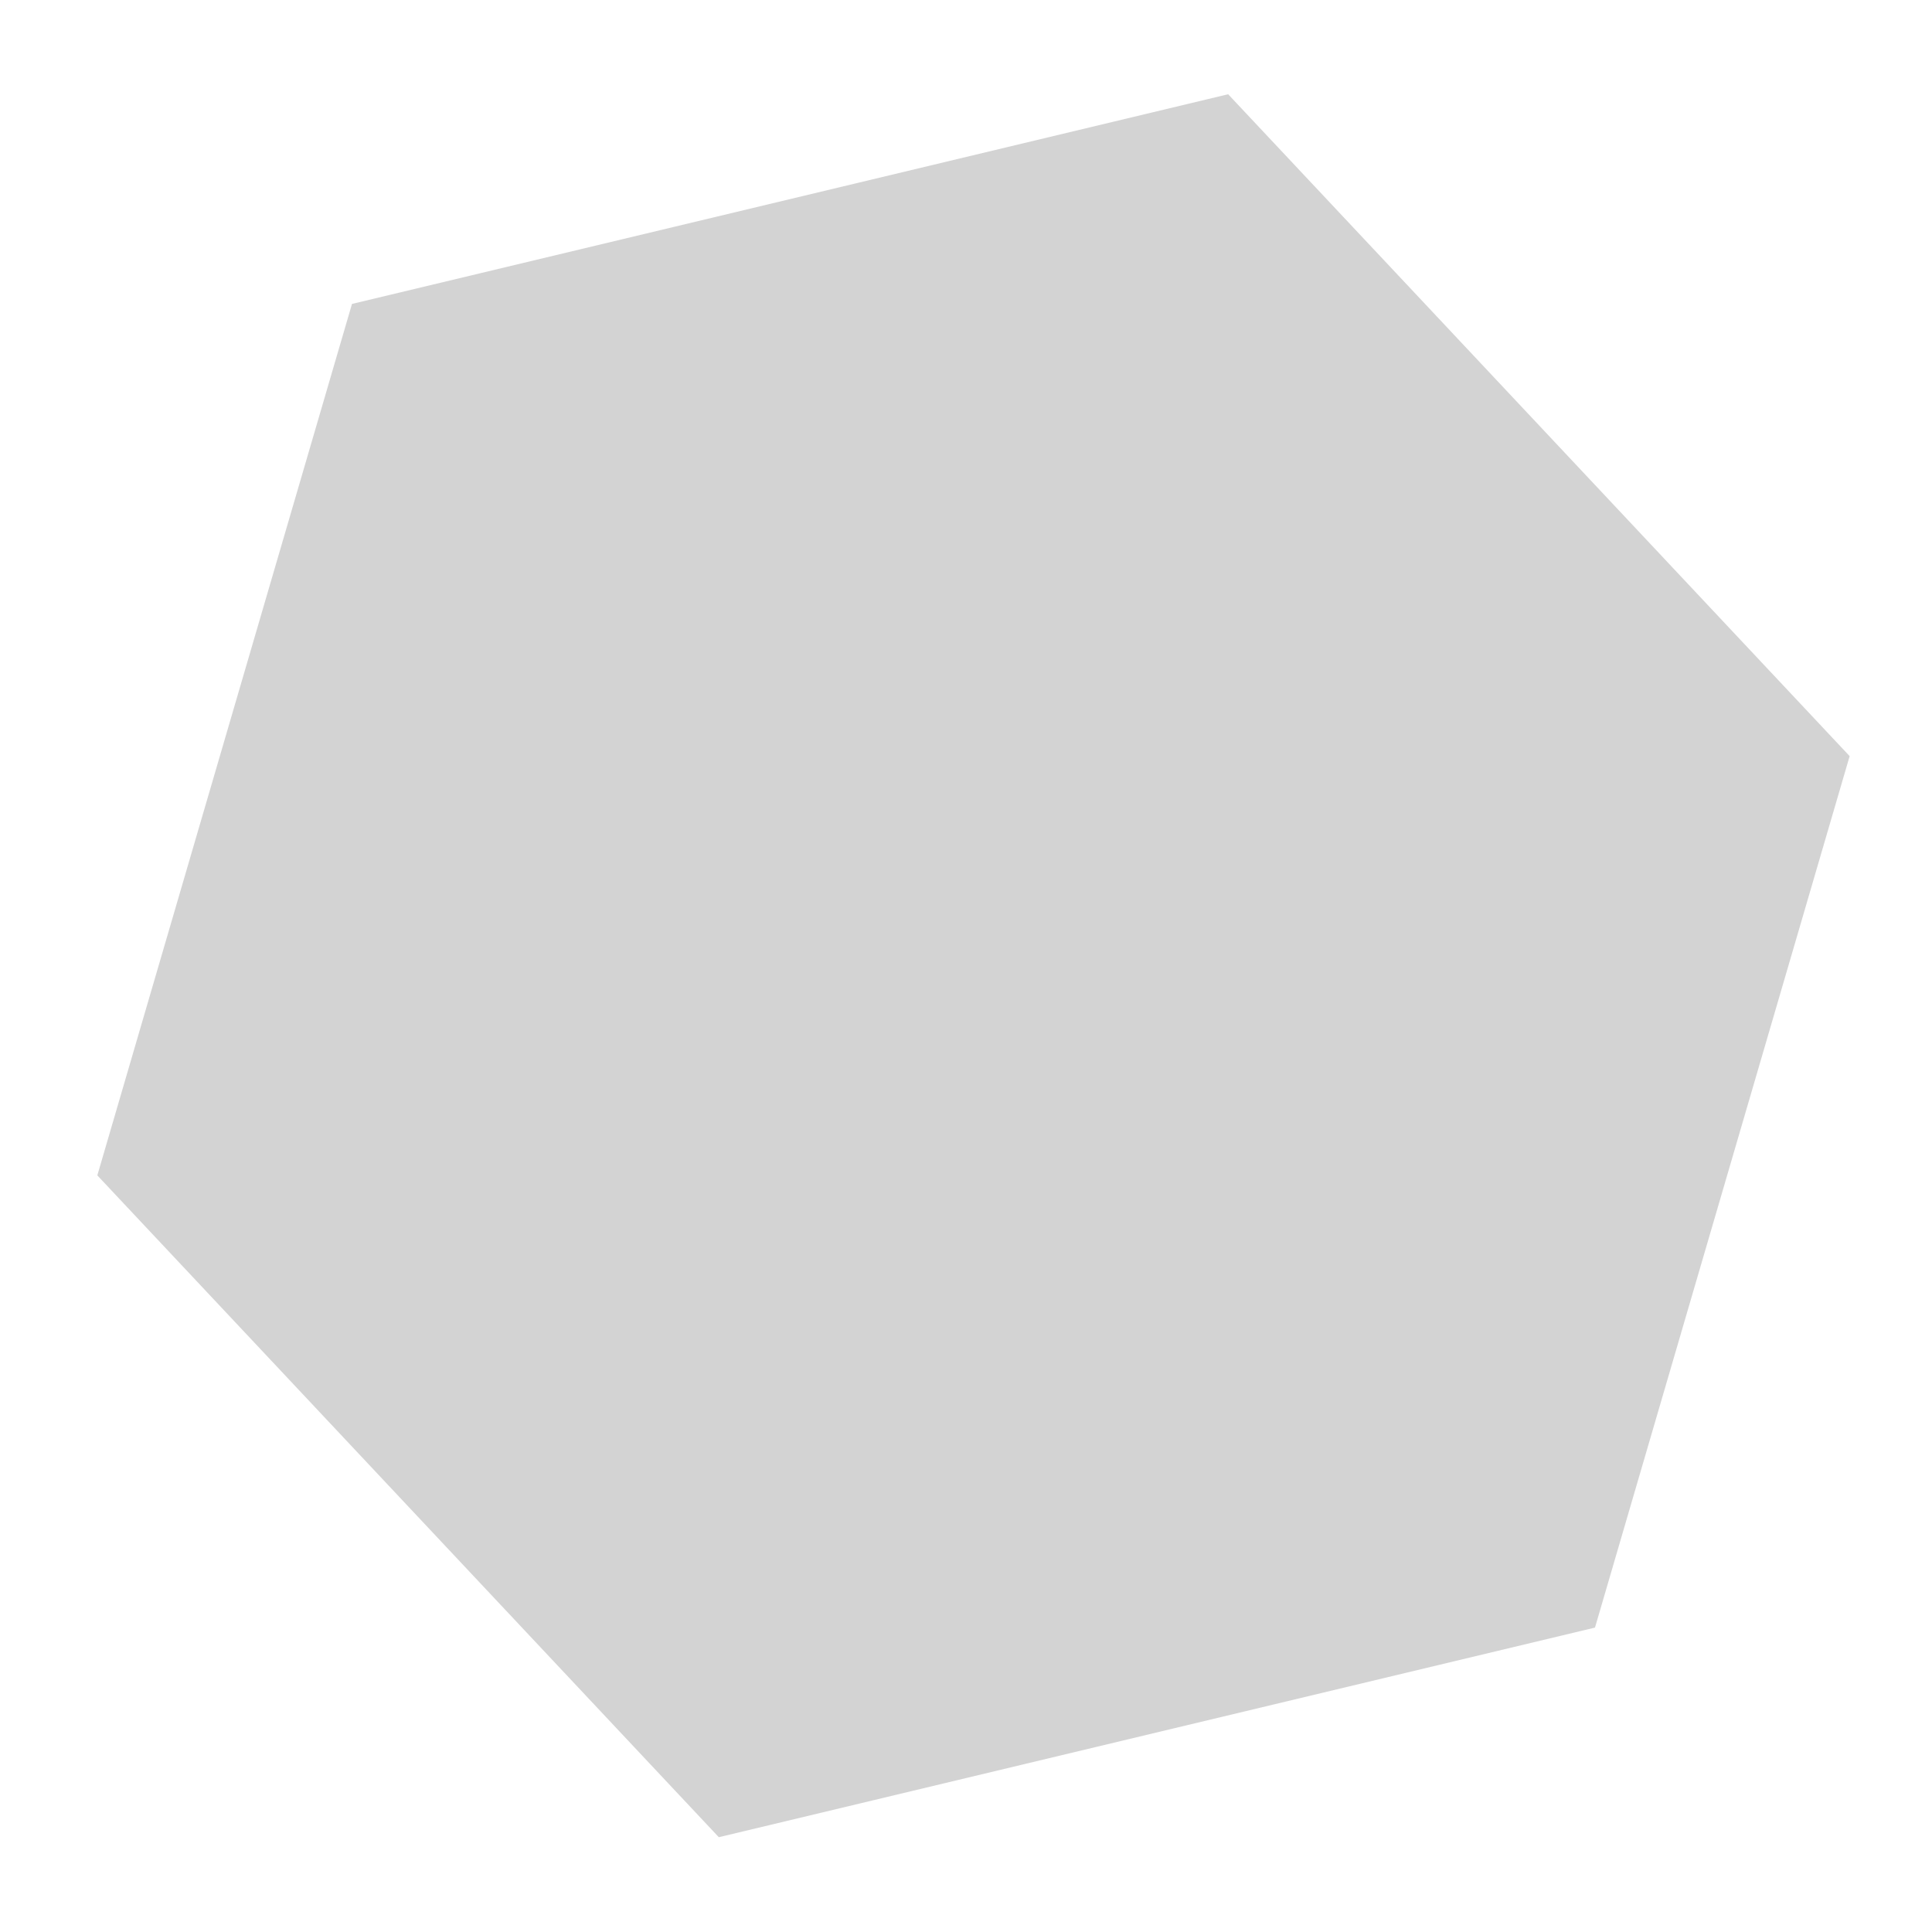
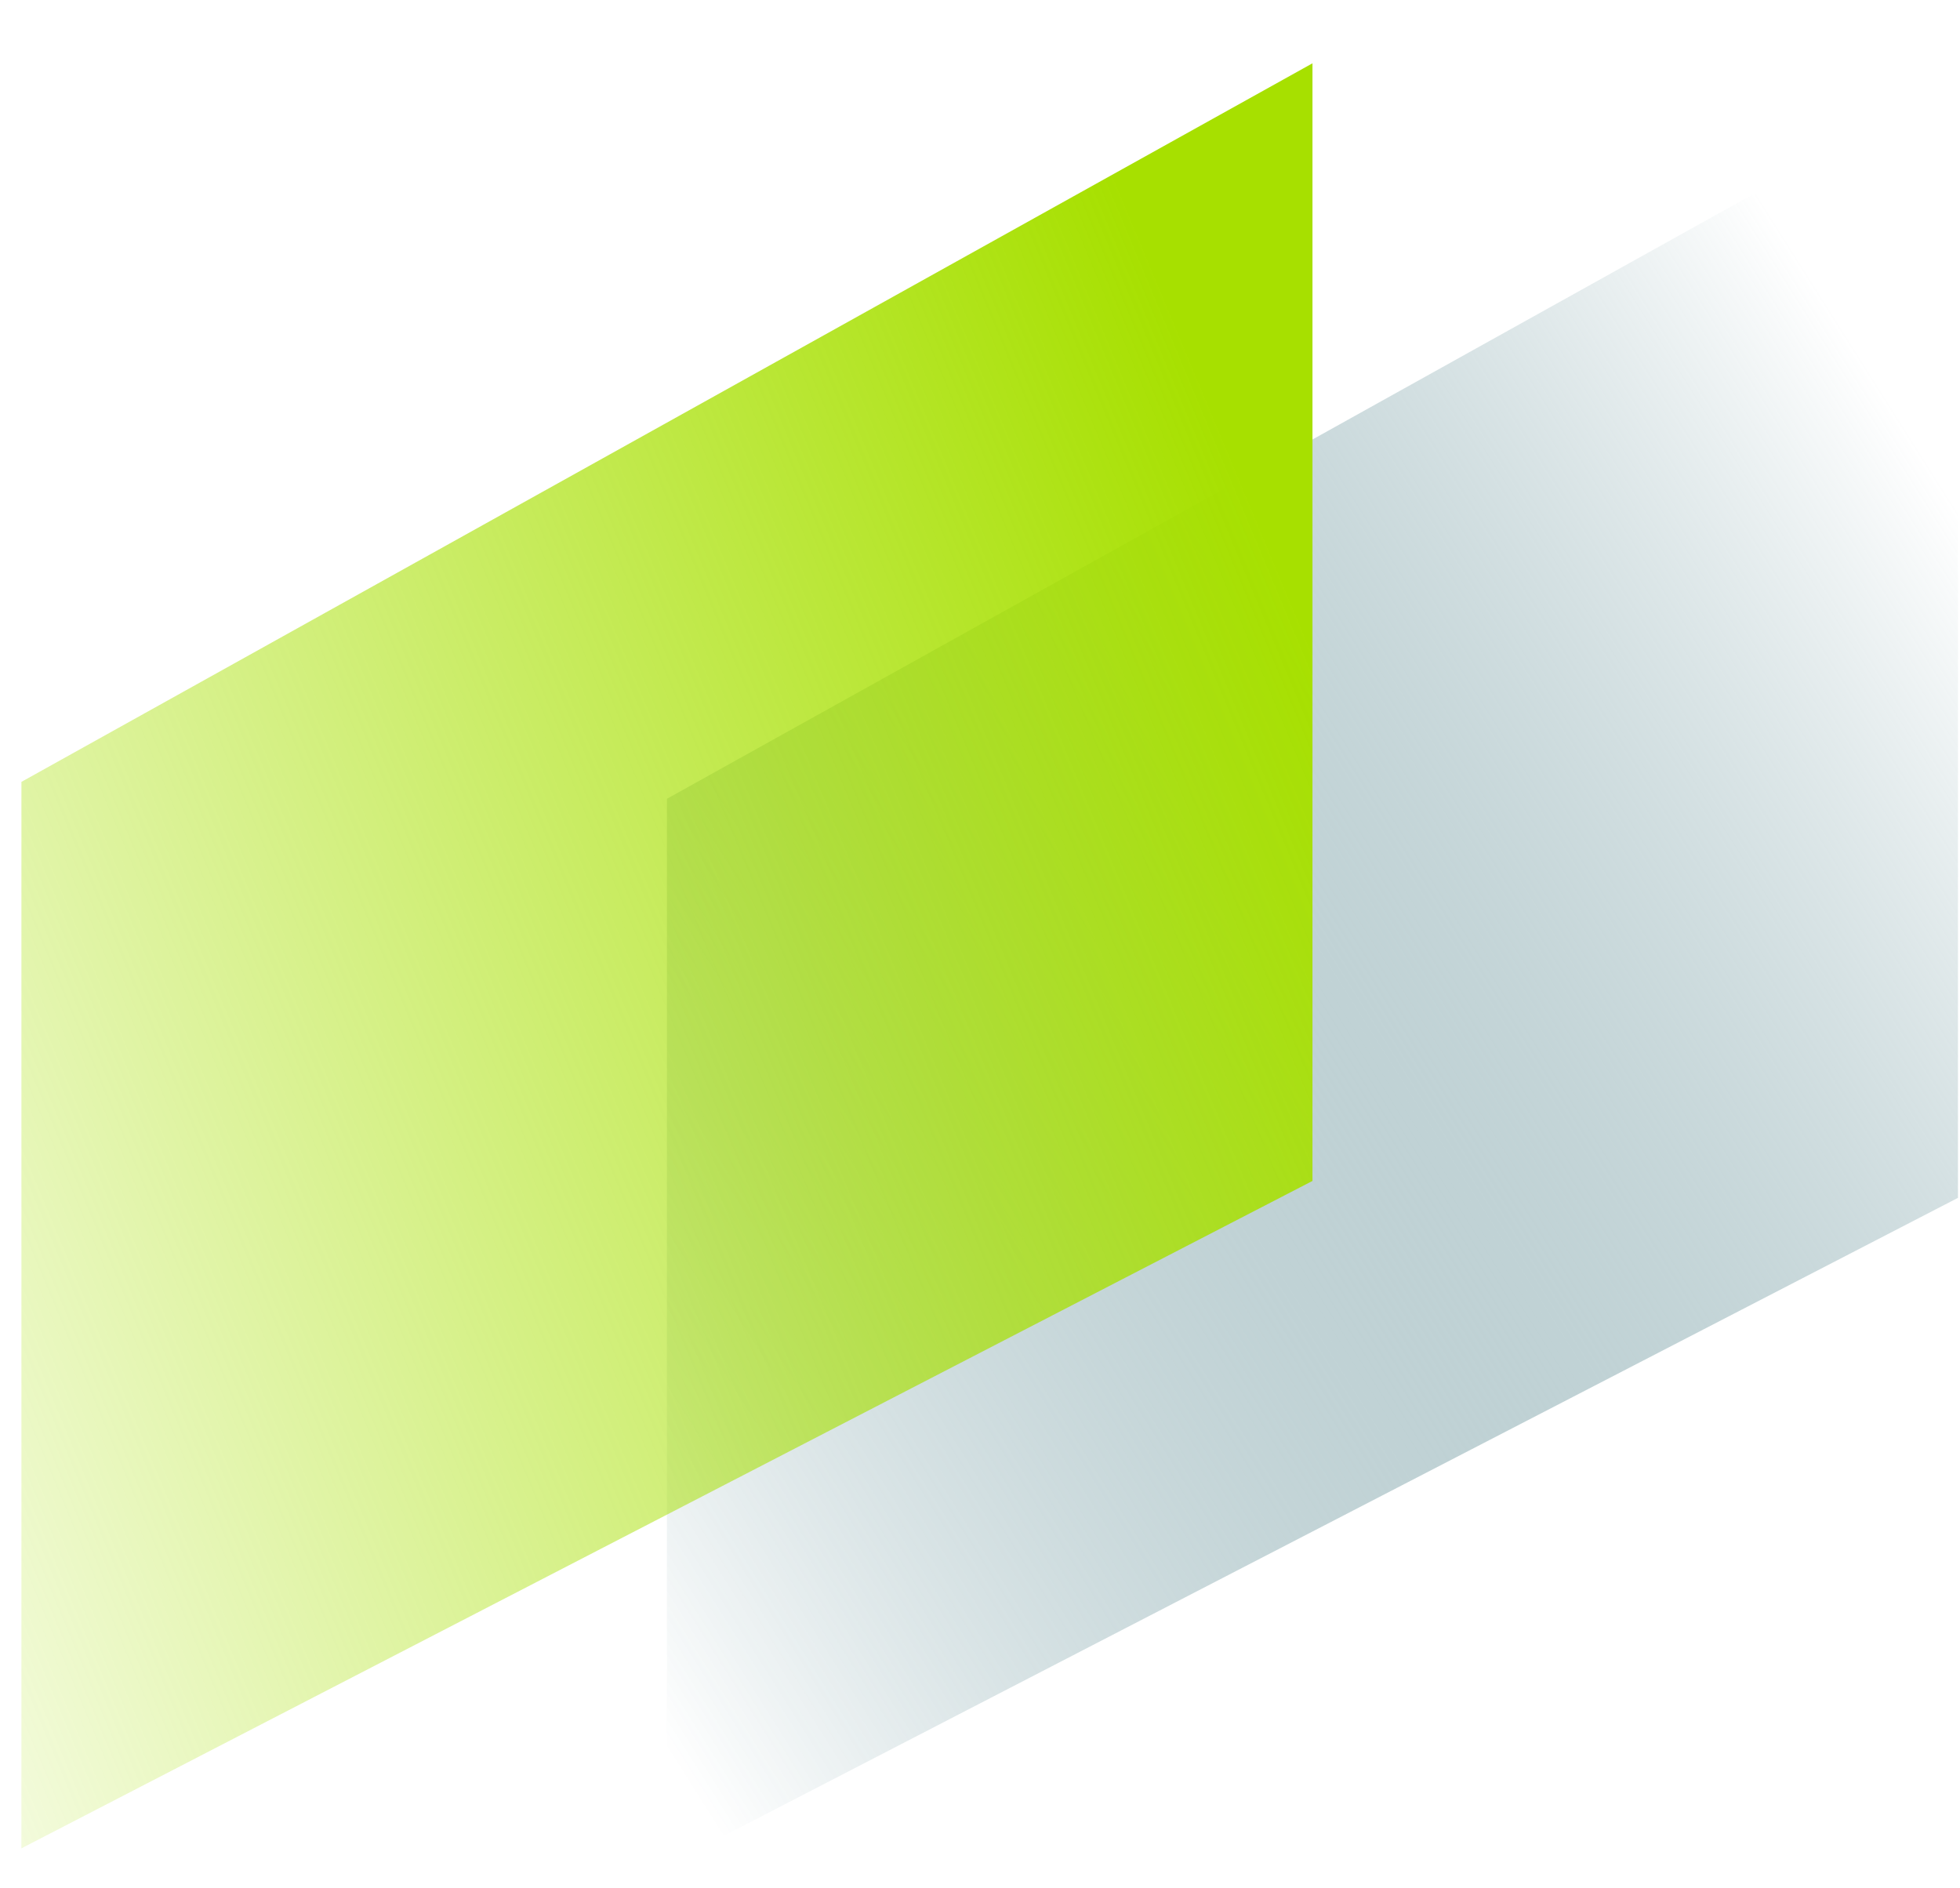
- <svg xmlns="http://www.w3.org/2000/svg" width="32" height="32" viewBox="0 0 32 32" fill="none">
-   <mask id="mask0_201_2" style="mask-type:alpha" maskUnits="userSpaceOnUse" x="1" y="1" width="30" height="30">
-     <path d="M20.342 1.561L30.636 12.524L26.418 26.958L11.906 30.43L1.612 19.468L5.83 5.034L20.342 1.561Z" fill="#D9D9D9" />
-   </mask>
-   <g mask="url(#mask0_201_2)">
-     <path d="M44.69 -40.806L-40.806 -12.69L-12.69 72.805L72.805 44.69L44.69 -40.806Z" fill="#D3D3D3" />
-   </g>
+ <svg xmlns="http://www.w3.org/2000/svg" width="27" height="26" viewBox="0 0 27 26" fill="none">
+   <path d="M9.187 11.003V17.675V25.693L26.972 16.5V1.105L9.187 11.003Z" fill="url(#paint0_linear_283_8912)" />
+   <path d="M0.295 10.77V17.442V25.46L18.08 16.267V0.872L0.295 10.77Z" fill="url(#paint1_linear_283_8912)" />
+   <defs>
+     <linearGradient id="paint0_linear_283_8912" x1="26.972" y1="7.022" x2="6.532" y2="19.94" gradientUnits="userSpaceOnUse">
+       <stop stop-color="white" />
+       <stop offset="1" stop-color="#004955" stop-opacity="0" />
+     </linearGradient>
+     <linearGradient id="paint1_linear_283_8912" x1="18.08" y1="8.897" x2="-6.385" y2="19.106" gradientUnits="userSpaceOnUse">
+       <stop stop-color="#A7E000" />
+       <stop offset="1" stop-color="#A7E000" stop-opacity="0" />
+     </linearGradient>
+   </defs>
</svg>
